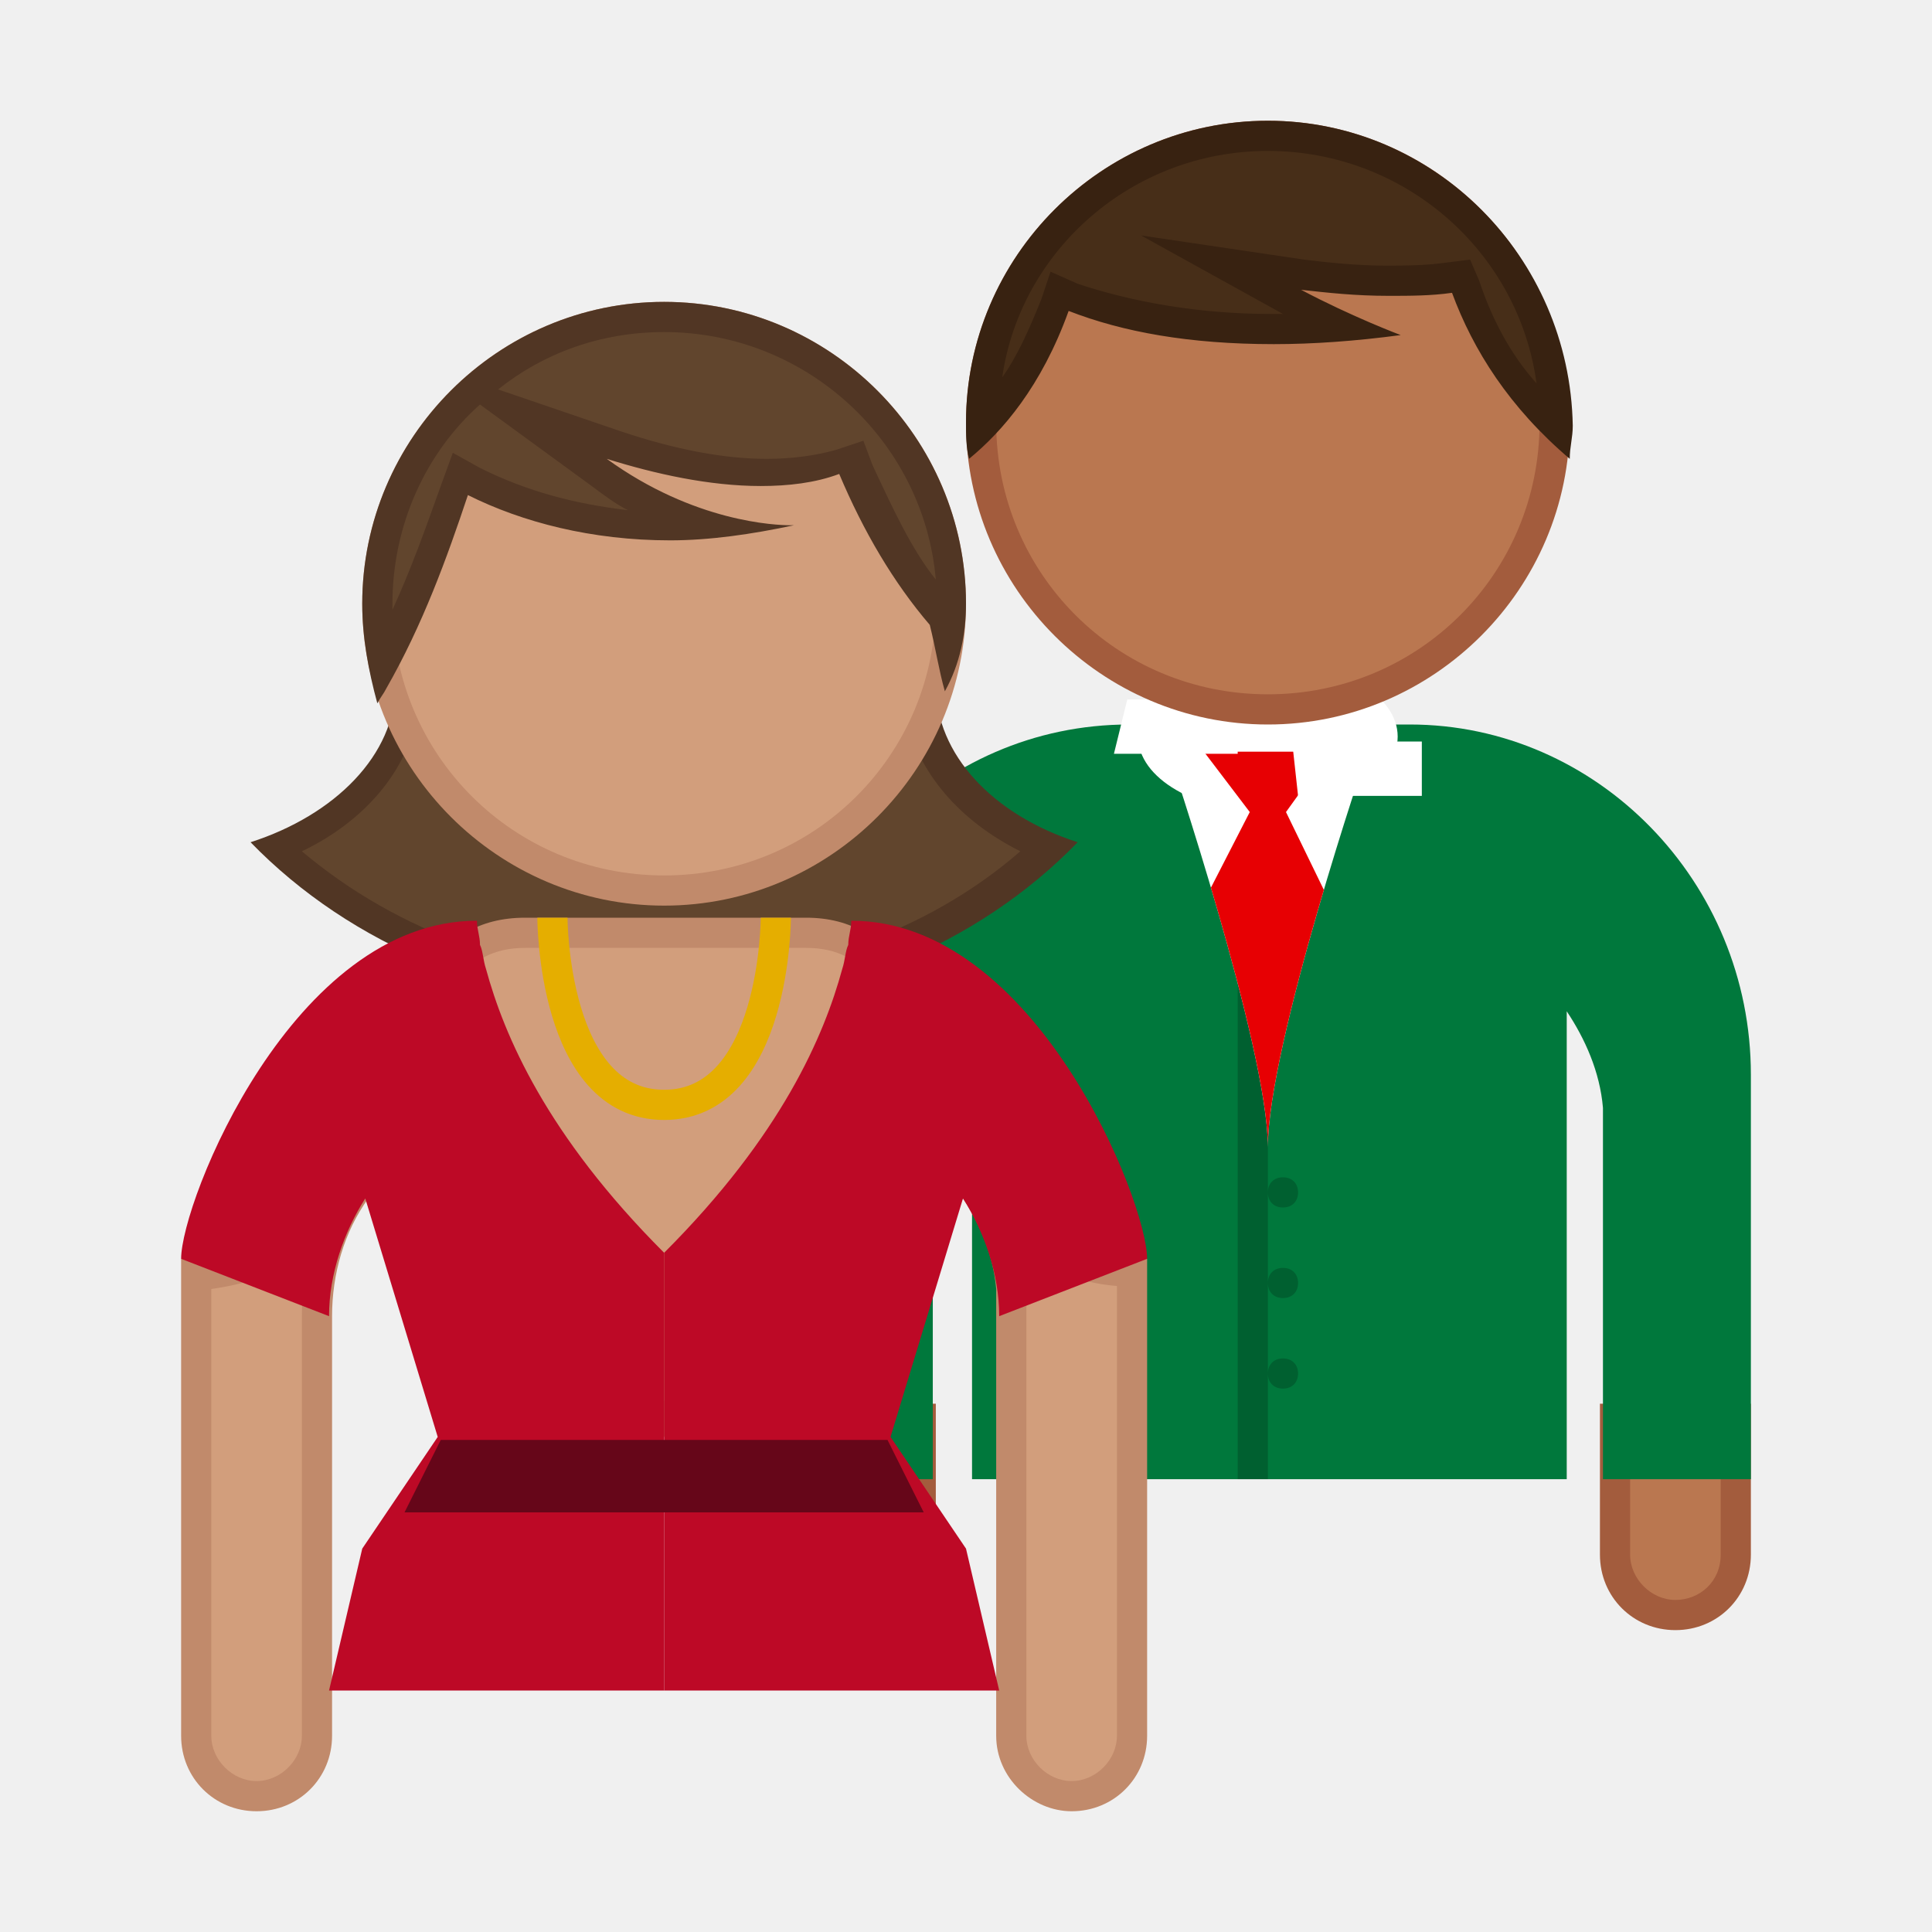
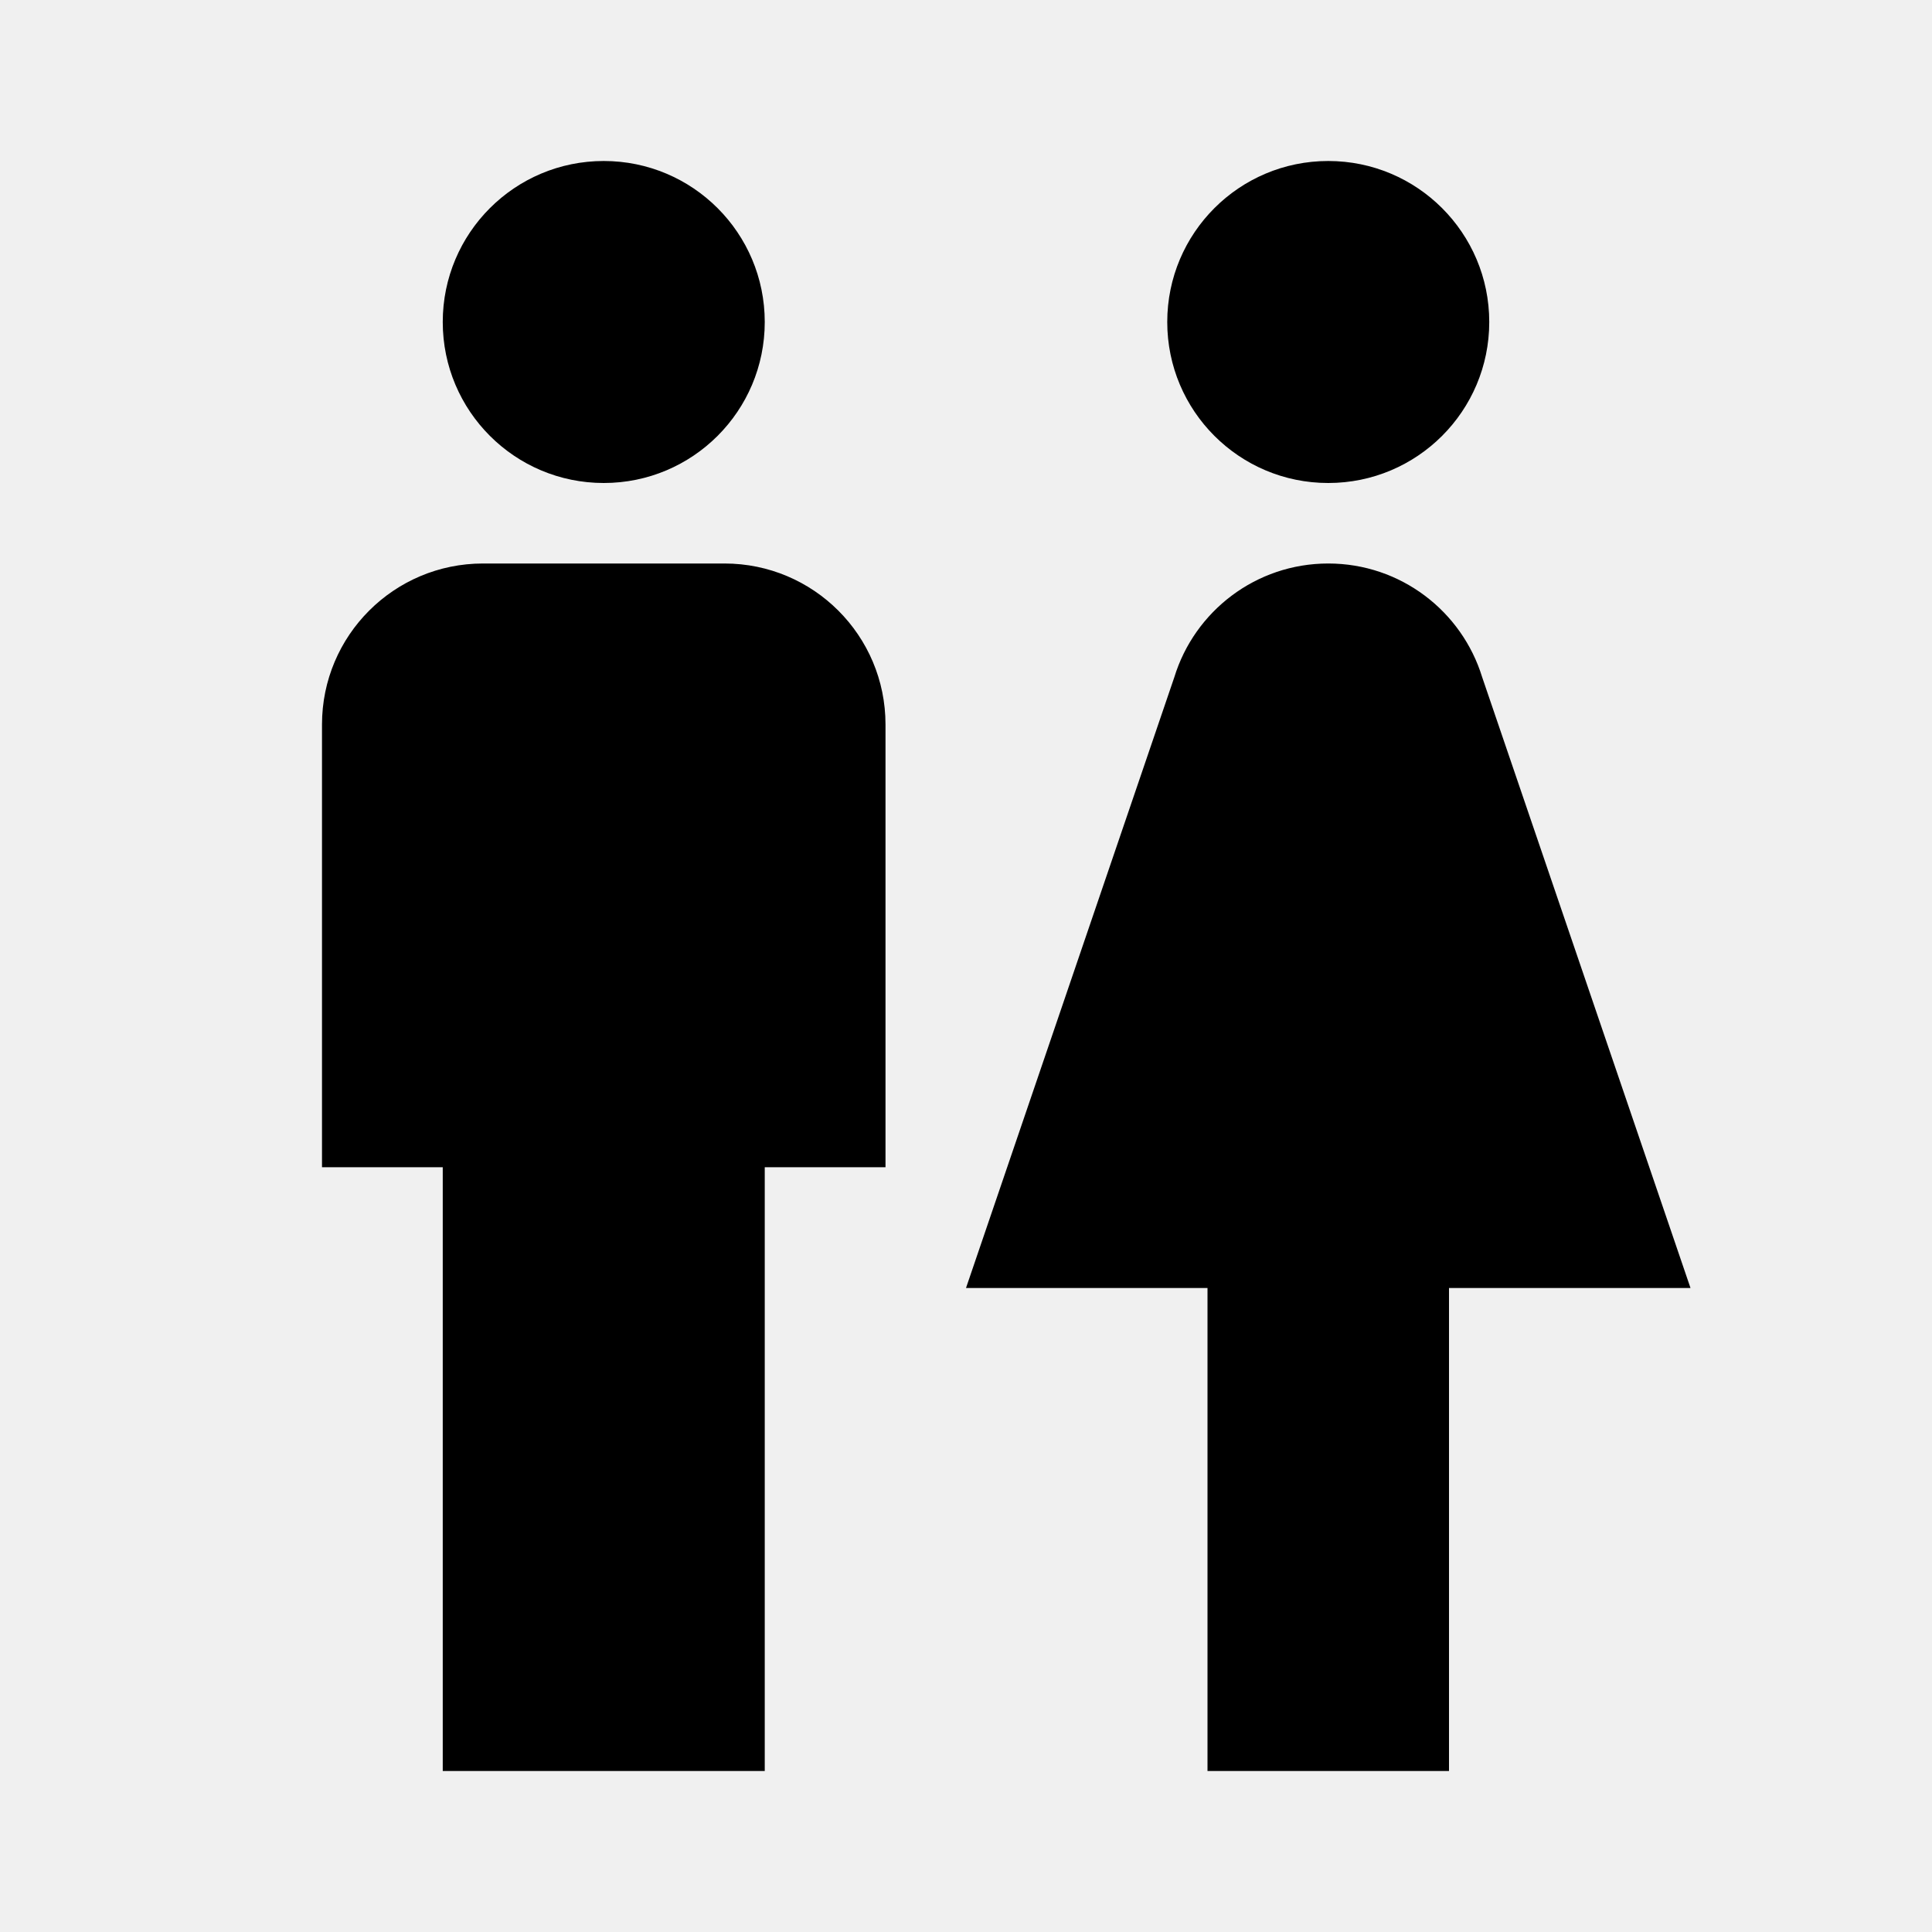
- <svg xmlns="http://www.w3.org/2000/svg" xmlns:xlink="http://www.w3.org/1999/xlink" viewBox="0 0 64 64" style="enable-background:new 0 0 64 64">
-   <defs>
-     <path id="0" d="m38.7 24.9c0 0 3.3 9.8 3.3 13.1 0-3.4 3.3-13.1 3.3-13.1h-6.6" />
-     <clipPath id="1">
-       <use xlink:href="#0" />
-     </clipPath>
-   </defs>
-   <path d="m28.5 53.5c-1.1 0-2-.9-2-2v-4.5h4v4.5c0 1.1-.9 2-2 2" style="fill:#ba7750" />
-   <path d="m30 47.5v4c0 .9-.7 1.5-1.5 1.5-.8 0-1.5-.7-1.5-1.5v-4h3m1-1h-5v5c0 1.4 1.1 2.5 2.5 2.5 1.4 0 2.5-1.1 2.5-2.5v-5z" style="fill:#a35c3d" />
-   <path d="m55.5 53.5c-1.1 0-2-.9-2-2v-4.5h4v4.5c0 1.1-.9 2-2 2" style="fill:#ba7750" />
-   <path d="m57 47.5v4c0 .9-.7 1.5-1.5 1.5-.8 0-1.5-.7-1.5-1.5v-4h3m1-1h-5v5c0 1.4 1.1 2.5 2.5 2.5 1.4 0 2.5-1.1 2.5-2.5v-5z" style="fill:#a35c3d" />
-   <path d="m46.7 24h-9.3c-6.3 0-11.3 5.2-11.3 11.5v.8c0 .2-.1.4-.1.6v12.1h4.9v-6.7-4.8c0-1.5.5-2.8 1.3-3.9v15.4h19.7v-15.5c.6.9 1.1 2 1.2 3.2 0 .1 0 .1 0 .2v12.1h4.9v-11.4-.7-1.3c0-6.4-5.1-11.6-11.3-11.6" style="fill:#00783c" />
-   <ellipse cx="42" cy="24.4" rx="4.3" ry="2.5" style="fill:#fff" />
-   <path d="m41 30h1v19h-1z" style="opacity:.2" />
-   <path d="m42.5 39c-.3 0-.5.2-.5.5 0 .3.2.5.5.5.3 0 .5-.2.5-.5 0-.3-.2-.5-.5-.5" style="opacity:.2" />
-   <path d="m42.5 42c-.3 0-.5.2-.5.5 0 .3.2.5.5.5.3 0 .5-.2.5-.5 0-.3-.2-.5-.5-.5" style="opacity:.2" />
-   <path d="m42.5 45c-.3 0-.5.2-.5.5 0 .3.2.5.5.5.3 0 .5-.2.5-.5 0-.3-.2-.5-.5-.5" style="opacity:.2" />
-   <path d="m38.7 24.9c0 0 3.3 9.8 3.3 13.1 0-3.4 3.3-13.1 3.3-13.1h-6.6" style="clip-path:url(#1);fill:#fff" />
-   <path d="m39.5 24.4l1.9 2.5-1.9 3.7 2.5 7.4 2.4-7.4-1.8-3.7 1.8-2.5z" style="clip-path:url(#1);fill:#e70003" />
-   <g style="fill:#fff">
-     <path d="m42.803 24.564h4.297v1.8h-4.1z" />
-     <path d="m37.343 23.171h3.657v1.8h-4.1z" />
-   </g>
-   <path d="m42 23.5c-5.2 0-9.5-4.3-9.5-9.5s4.3-9.5 9.5-9.5 9.5 4.3 9.5 9.5-4.3 9.5-9.5 9.5" style="fill:#ba7750" />
-   <path d="m42 5c5 0 9 4 9 9s-4 9-9 9-9-4-9-9 4-9 9-9m0-1c-5.5 0-10 4.5-10 10 0 5.5 4.5 10 10 10s10-4.5 10-10c0-5.5-4.5-10-10-10z" style="fill:#a35c3d" />
-   <path d="m32.5 14c0-5.2 4.3-9.5 9.5-9.5s9.5 4.3 9.5 9.5c0 0 0 0 0 0-1.4-1.3-2.4-2.8-3-4.6l-.1-.4h-.4c-.7.1-1.4.1-2 .1-1 0-1.9-.1-2.8-.2l-2.7-.4 2.4 1.3c.6.3 1.1.6 1.6.8-.8.1-1.5.1-2.3.1-2.5 0-4.7-.4-6.6-1.1l-.5-.2-.2.5c-.6 1.7-1.4 3-2.4 4 0 .2 0 .1 0 .1" style="fill:#472e18" />
-   <path d="m42 5c4.5 0 8.3 3.3 8.9 7.7-.9-1-1.5-2.2-1.9-3.4l-.3-.7-.8.1c-.7.1-1.4.1-2 .1-.9 0-1.9-.1-2.7-.2l-5.4-.8 4.7 2.6c-.1 0-.2 0-.4 0-2.4 0-4.6-.4-6.4-1l-.9-.4-.3.9c-.4 1-.8 1.9-1.3 2.6.6-4.2 4.3-7.5 8.8-7.5m0-1c-5.5 0-10 4.5-10 10 0 .4 0 .8.1 1.2 1.1-.9 2.4-2.4 3.3-4.9 1.8.7 4 1.1 6.8 1.1 1.3 0 2.7-.1 4.2-.3 0 0-1.6-.6-3.3-1.5.9.1 1.8.2 2.9.2.7 0 1.4 0 2.1-.1.7 1.9 1.9 3.8 3.9 5.5 0-.4.1-.7.1-1.1-.1-5.6-4.6-10.1-10.1-10.1z" style="fill:#382211" />
-   <path d="m22 32.9c-4.9 0-9.5-1.7-12.8-4.8 2.5-1 4.1-2.8 4.3-4.9h16.9c.2 2.1 1.9 3.9 4.3 4.9-3.2 3-7.8 4.8-12.7 4.8" style="fill:#61452d" />
-   <path d="m30 23.7c.4 1.9 1.8 3.5 3.8 4.5-3.1 2.7-7.4 4.2-11.9 4.2-4.5 0-8.7-1.5-11.9-4.2 2.1-1 3.5-2.7 3.8-4.5h16.2m1-1h-17.9c0 0 0 0 0 0 0 2.3-2 4.3-4.8 5.2 3.3 3.4 8.2 5.5 13.7 5.5 5.5 0 10.4-2.1 13.7-5.5-2.8-.9-4.7-2.9-4.7-5.2z" style="fill:#513624" />
-   <path d="m35.5 59.5c-1.1 0-2-.9-2-2v-14.7c-.2-1.3-.6-2.4-1.2-3.3l-.3-.5-10 8-9.9-8-.3.4c-.8 1.2-1.3 2.6-1.3 4.2v13.9c0 1.1-.9 2-2 2-1.1 0-2-.9-2-2v-15.3c4.4-.2 5.6-3.6 6.6-6.6.9-2.5 1.7-4.7 4.2-4.7h9.3c2.6 0 3.3 2.2 4.2 4.7 1.1 3 2.2 6.3 6.6 6.6v15.3c.1 1.1-.8 2-1.9 2" style="fill:#d29e7c" />
-   <path d="m26.7 31.4c2.1 0 2.8 1.6 3.8 4.4.3.9.7 1.9 1.2 2.9l-.4.3-9.3 7.4-9.2-7.4-.4-.3c.5-.9.8-1.9 1.2-2.9 1-2.8 1.7-4.4 3.8-4.4h9.3m-16.4 10c-.2.7-.3 1.4-.3 2.2v13.9c0 .8-.7 1.5-1.5 1.5-.8 0-1.5-.7-1.5-1.5v-14.8c1.4-.2 2.4-.6 3.3-1.3m23.5 0c.8.6 1.9 1.1 3.2 1.2v14.9c0 .8-.7 1.5-1.5 1.5-.8 0-1.5-.7-1.5-1.5v-14.5-.3-.1-.1c-.1-.3-.1-.7-.2-1.1m-7.1-11h-9.3c-6.3 0-3.1 11.3-11.4 11.3v15.8c0 1.4 1.1 2.5 2.5 2.5 1.4 0 2.5-1.1 2.5-2.5v-13.9c0-1.4.4-2.8 1.2-3.9l9.8 7.9 9.9-7.9c.6.9 1 1.9 1.1 3v.3 14.5c0 1.4 1.2 2.5 2.5 2.5 1.4 0 2.5-1.1 2.5-2.5v-15.8c-8.2 0-5.1-11.3-11.3-11.3z" style="fill:#c18a6b" />
-   <g style="fill:#bd0926">
-     <path d="m33.1 56h-11.1v-14.5c3.9-3.9 5.3-7.2 5.9-9.4.1-.3.1-.6.2-.8 0-.3.1-.5.1-.8 6.1 0 9.8 9.3 9.8 11.2l-4.9 1.9c0-1.4-.5-2.8-1.2-3.9l-2.4 7.9 2.5 3.7 1.1 4.7" />
-     <path d="m10.9 56h11.1v-14.5c-3.9-3.9-5.3-7.2-5.9-9.4-.1-.3-.1-.6-.2-.8 0-.3-.1-.5-.1-.8-6.1 0-9.8 9.3-9.8 11.2l4.9 1.9c0-1.4.5-2.8 1.2-3.9l2.4 7.9-2.5 3.7-1.1 4.7" />
-   </g>
-   <path d="m22 29.5c-5.2 0-9.5-4.3-9.5-9.5s4.3-9.5 9.5-9.5 9.5 4.3 9.5 9.5-4.3 9.5-9.5 9.5" style="fill:#d29e7c" />
-   <path d="m22 11c5 0 9 4 9 9s-4 9-9 9-9-4-9-9 4-9 9-9m0-1c-5.5 0-10 4.5-10 10 0 5.5 4.5 10 10 10s10-4.5 10-10c0-5.5-4.5-10-10-10z" style="fill:#c18a6b" />
-   <path d="m12.7 21.9c-.1-.6-.2-1.3-.2-1.9 0-5.2 4.3-9.5 9.5-9.5s9.5 4.3 9.5 9.5c0 .2 0 .4 0 .7v-.1l-.1-.1c-1.1-1.2-2.1-2.8-2.9-4.8l-.2-.4-.4.1c-.7.2-1.6.3-2.5.3-1.5 0-3.2-.3-5-.9l-3-1 2.6 1.9c1.2.9 2.3 1.4 3.3 1.7-.3 0-.7 0-1 0-2.3 0-4.5-.5-6.5-1.5l-.5-.2-.2.5c-.7 2.1-1.5 4-2.4 5.7" style="fill:#61452d" />
-   <path d="m22 11c4.7 0 8.6 3.6 9 8.2-.8-1-1.4-2.3-2.1-3.8l-.3-.8-.9.3c-.7.2-1.5.3-2.3.3-1.4 0-3-.3-4.8-.9l-4.1-1.4c1.5-1.2 3.4-1.9 5.5-1.9m-6.1 2.4l3.7 2.7c.4.3.8.6 1.2.8-1.7-.2-3.3-.6-4.9-1.4l-.9-.5-.4 1.1c-.5 1.4-1 2.8-1.6 4.1 0-.1 0-.1 0-.2 0-2.6 1.1-5 2.9-6.6m6.1-3.4c-5.5 0-10 4.5-10 10 0 1.1.2 2.2.5 3.3.1-.2.2-.3.3-.5 1.2-2.1 2-4.3 2.7-6.4 1.8.9 4.1 1.5 6.7 1.5 1.3 0 2.7-.2 4.1-.5 0 0 0 0-.1 0-.5 0-3.2-.1-6.1-2.2 1.6.5 3.4.9 5.1.9.9 0 1.8-.1 2.6-.4.8 1.9 1.8 3.6 3 5 .2.8.3 1.5.5 2.2.5-.9.7-1.9.7-2.9 0-5.5-4.5-10-10-10z" style="fill:#513624" />
-   <path d="m18.3 30.4c0 0 0 6.2 3.7 6.2 3.7 0 3.7-6.2 3.7-6.2" style="fill:none;stroke-miterlimit:10;stroke:#e5ae00" />
-   <path d="m30.6 50.1h-17.2l1.2-2.4h14.8z" style="fill:#660619" />
+ <svg xmlns="http://www.w3.org/2000/svg" version="1.1" baseProfile="full" width="24" height="24" viewBox="0 0 24.00 24.00" enable-background="new 0 0 24.00 24.00" xml:space="preserve">
+   <path fill="#000000" fill-opacity="1" stroke-linejoin="round" d="M 7.5,2C 8.605,2 9.5,2.895 9.5,4C 9.5,5.105 8.605,6 7.5,6C 6.395,6 5.5,5.105 5.5,4C 5.5,2.895 6.395,2 7.5,2 Z M 6,7L 9,7C 10.105,7 11,7.895 11,9L 11,14.5L 9.5,14.5L 9.5,22L 5.5,22L 5.5,14.5L 4,14.5L 4,9C 4,7.895 4.895,7 6,7 Z M 16.5,2C 17.605,2 18.5,2.895 18.5,4C 18.5,5.105 17.605,6 16.5,6C 15.395,6 14.5,5.105 14.5,4C 14.5,2.895 15.395,2 16.5,2 Z M 15,22L 15,16L 12,16L 14.588,8.412C 14.839,7.594 15.6,7 16.5,7C 17.4,7 18.161,7.594 18.412,8.412L 21,16L 18,16L 18,22L 15,22 Z " />
</svg>
